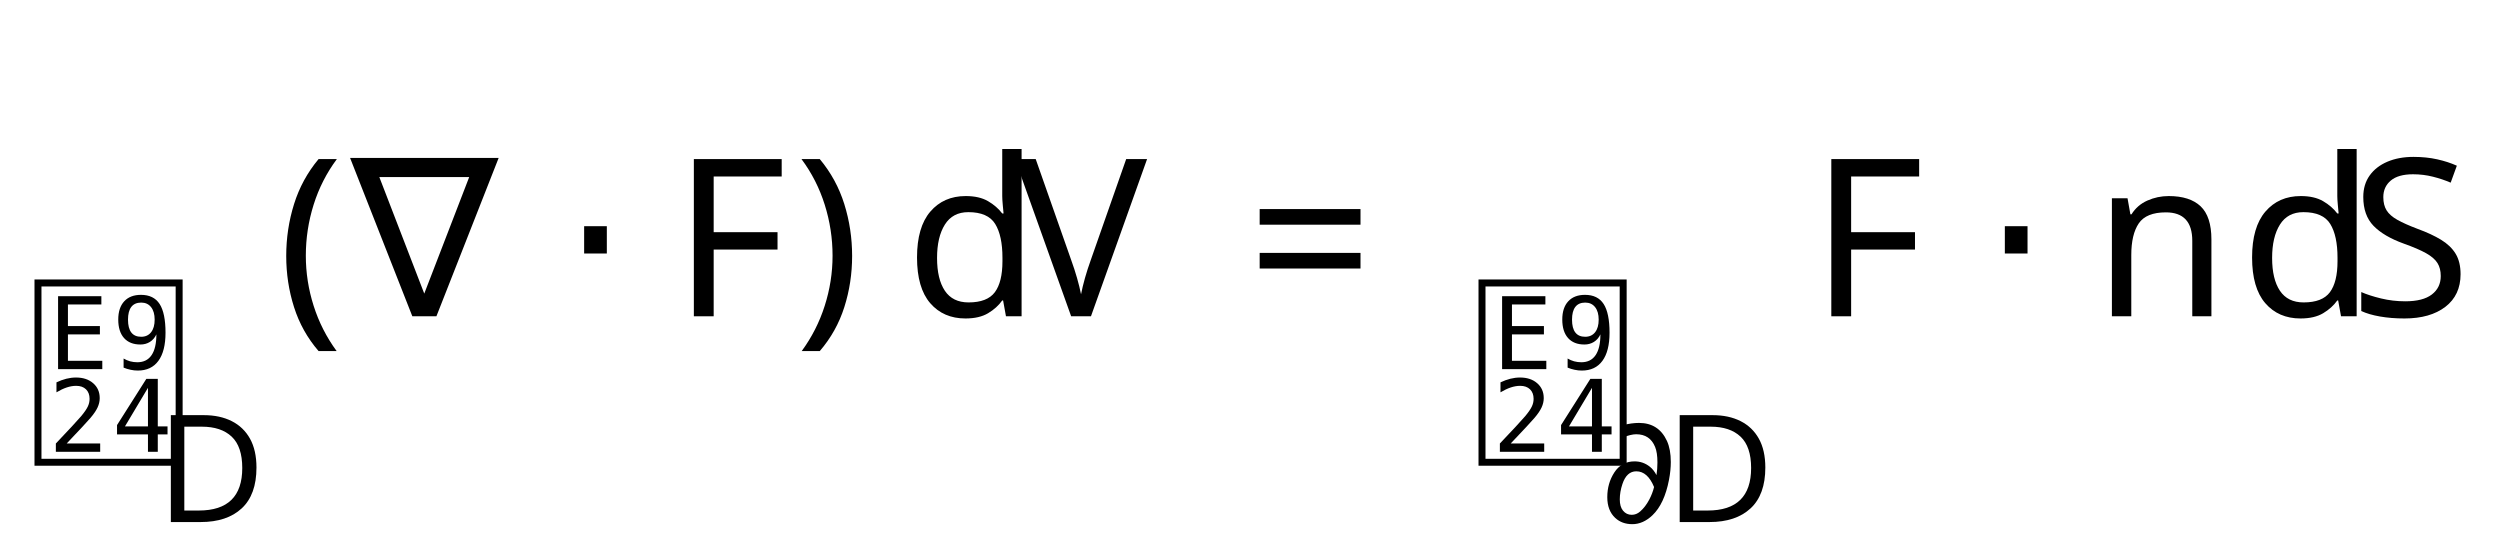
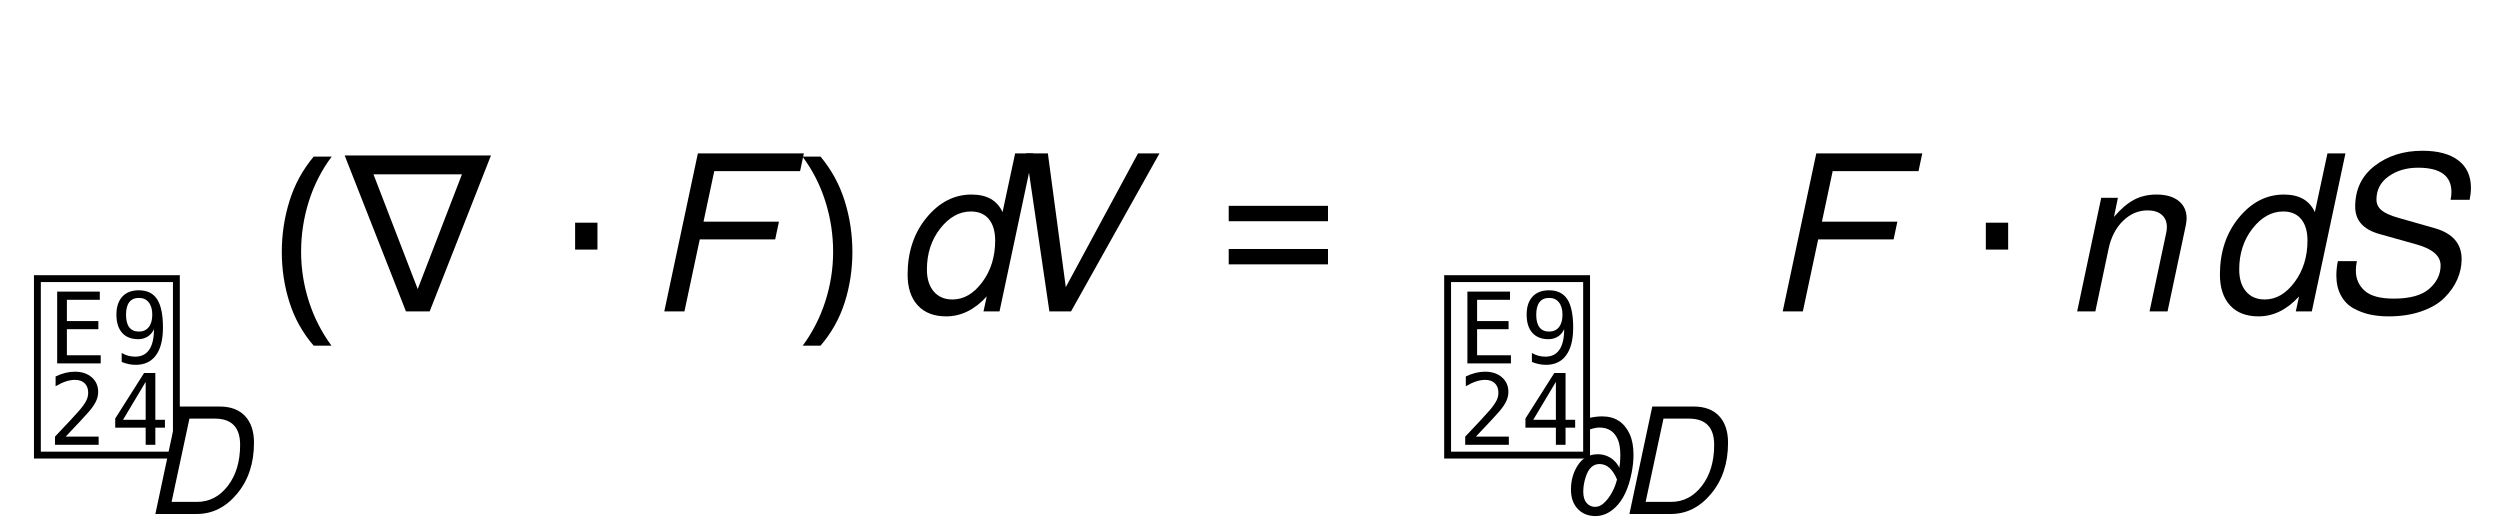
- <svg xmlns="http://www.w3.org/2000/svg" width="1090.08" height="233.34">
+ <svg xmlns="http://www.w3.org/2000/svg" width="1107.19" height="233.34">
  <defs>
    <style type="text/css">@font-face{font-family:rex;src:url('http://rex.breeden.cc/rex-xits.otf');}</style>
  </defs>
  <g font-family="rex" font-size="96.0px">
    <g transform="translate(12.00 5.00)">
      <g transform="translate(0.00 192.00)">
        <text></text>
      </g>
-       <g transform="translate(108.96 179.41)">
-         <g transform="translate(-52.80 43.22)">
-           <text transform="scale(0.68)">D</text>
+       <g transform="translate(108.96 180.00)">
+         <g transform="translate(-52.80 42.63)">
+           <text transform="scale(0.68)">𝐷</text>
        </g>
      </g>
      <g transform="translate(108.96 132.91)">
        <text>(</text>
      </g>
      <g transform="translate(140.93 132.91)">
        <text>∇</text>
      </g>
      <g transform="translate(232.44 132.91)">
        <text>⋅</text>
      </g>
      <g transform="translate(281.23 132.91)">
-         <text>F</text>
+         <text>𝐹</text>
      </g>
-       <g transform="translate(334.60 132.91)">
+       <g transform="translate(340.55 132.91)">
        <text>)</text>
      </g>
-       <g transform="translate(382.57 132.91)">
-         <text>d</text>
+       <g transform="translate(388.52 132.91)">
+         <text>𝑑</text>
      </g>
-       <g transform="translate(430.57 132.91)">
-         <text>V</text>
+       <g transform="translate(439.59 132.91)">
+         <text>𝑉</text>
      </g>
-       <g transform="translate(531.88 132.91)">
+       <g transform="translate(526.79 132.91)">
        <text>=</text>
      </g>
-       <g transform="translate(629.64 0.00)">
+       <g transform="translate(624.55 0.00)">
        <g transform="translate(0.00 192.00)">
          <text></text>
        </g>
      </g>
-       <g transform="translate(738.60 179.28)">
+       <g transform="translate(733.51 179.28)">
        <g transform="translate(-52.80 0.00)">
          <g transform="translate(0.00 43.35)">
            <text transform="scale(0.68)">∂</text>
          </g>
          <g transform="translate(28.27 43.35)">
-             <text transform="scale(0.68)">D</text>
+             <text transform="scale(0.68)">𝐷</text>
          </g>
        </g>
      </g>
-       <g transform="translate(777.20 132.91)">
-         <text>F</text>
+       <g transform="translate(776.55 132.91)">
+         <text>𝐹</text>
      </g>
-       <g transform="translate(851.91 132.91)">
+       <g transform="translate(857.21 132.91)">
        <text>⋅</text>
      </g>
-       <g transform="translate(900.70 132.91)">
-         <text>n</text>
+       <g transform="translate(906.00 132.91)">
+         <text>𝑛</text>
      </g>
-       <g transform="translate(964.70 132.91)">
-         <text>d</text>
+       <g transform="translate(969.71 132.91)">
+         <text>𝑑</text>
      </g>
-       <g transform="translate(1012.70 132.91)">
-         <text>S</text>
+       <g transform="translate(1020.79 132.91)">
+         <text>𝑆</text>
      </g>
    </g>
  </g>
</svg>
